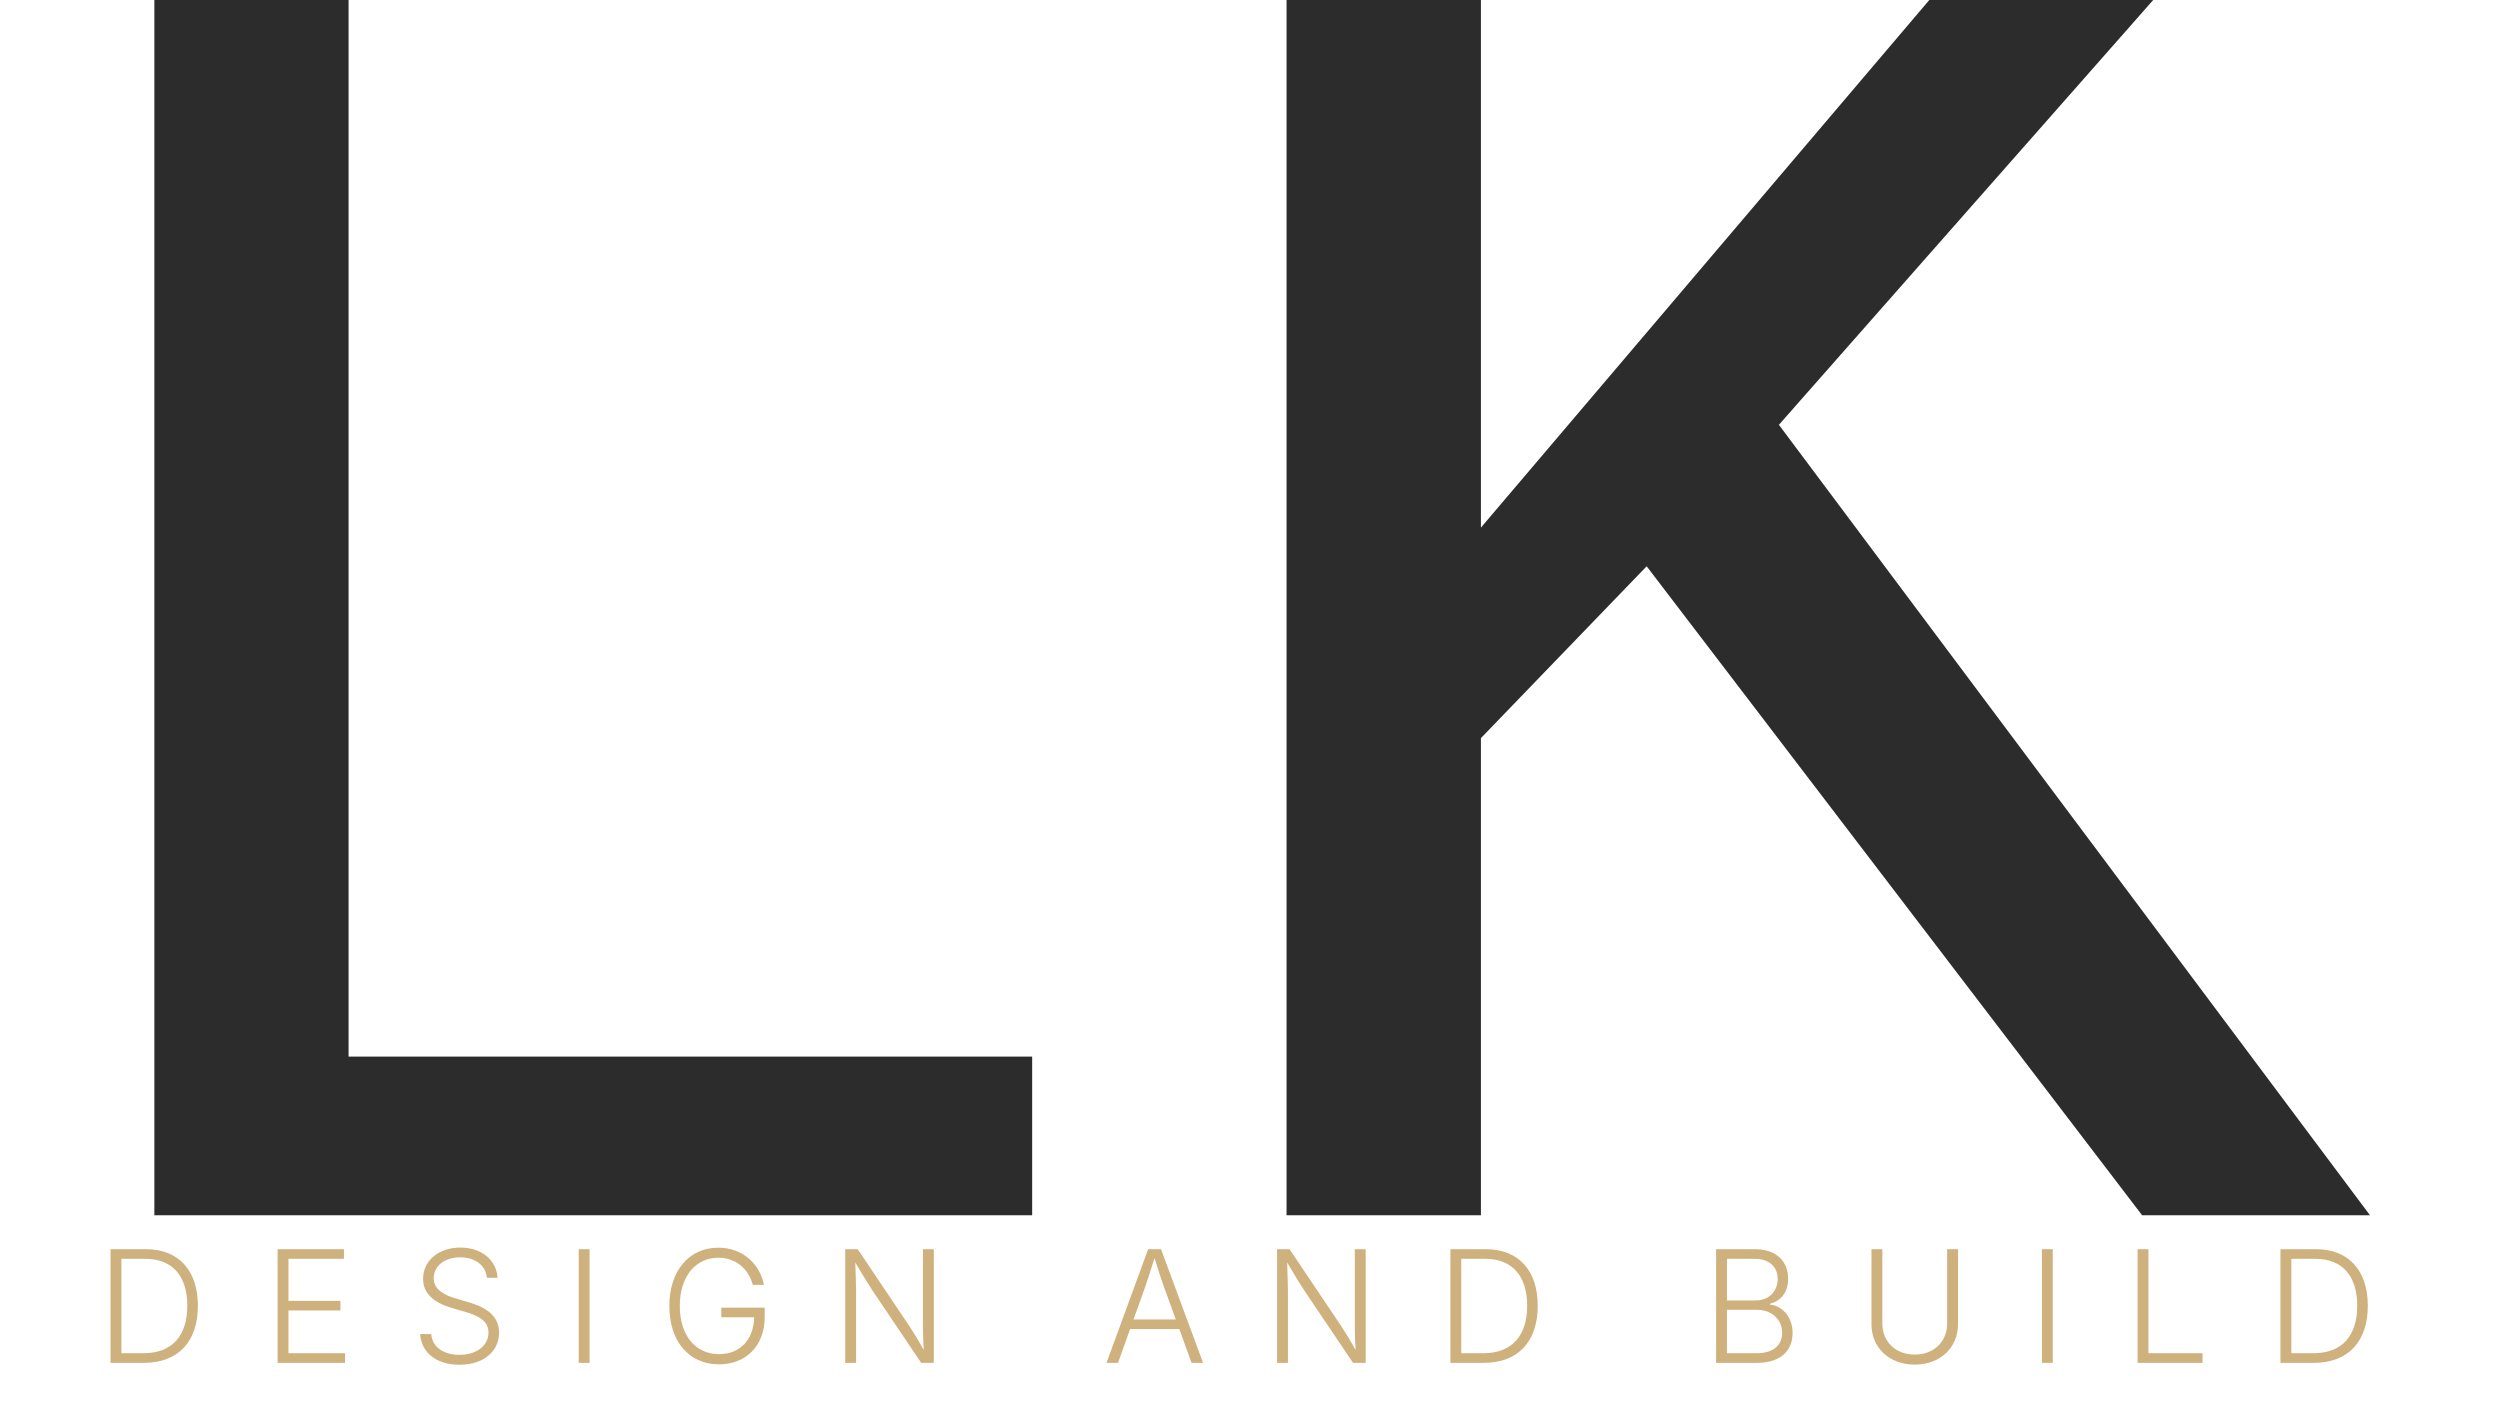
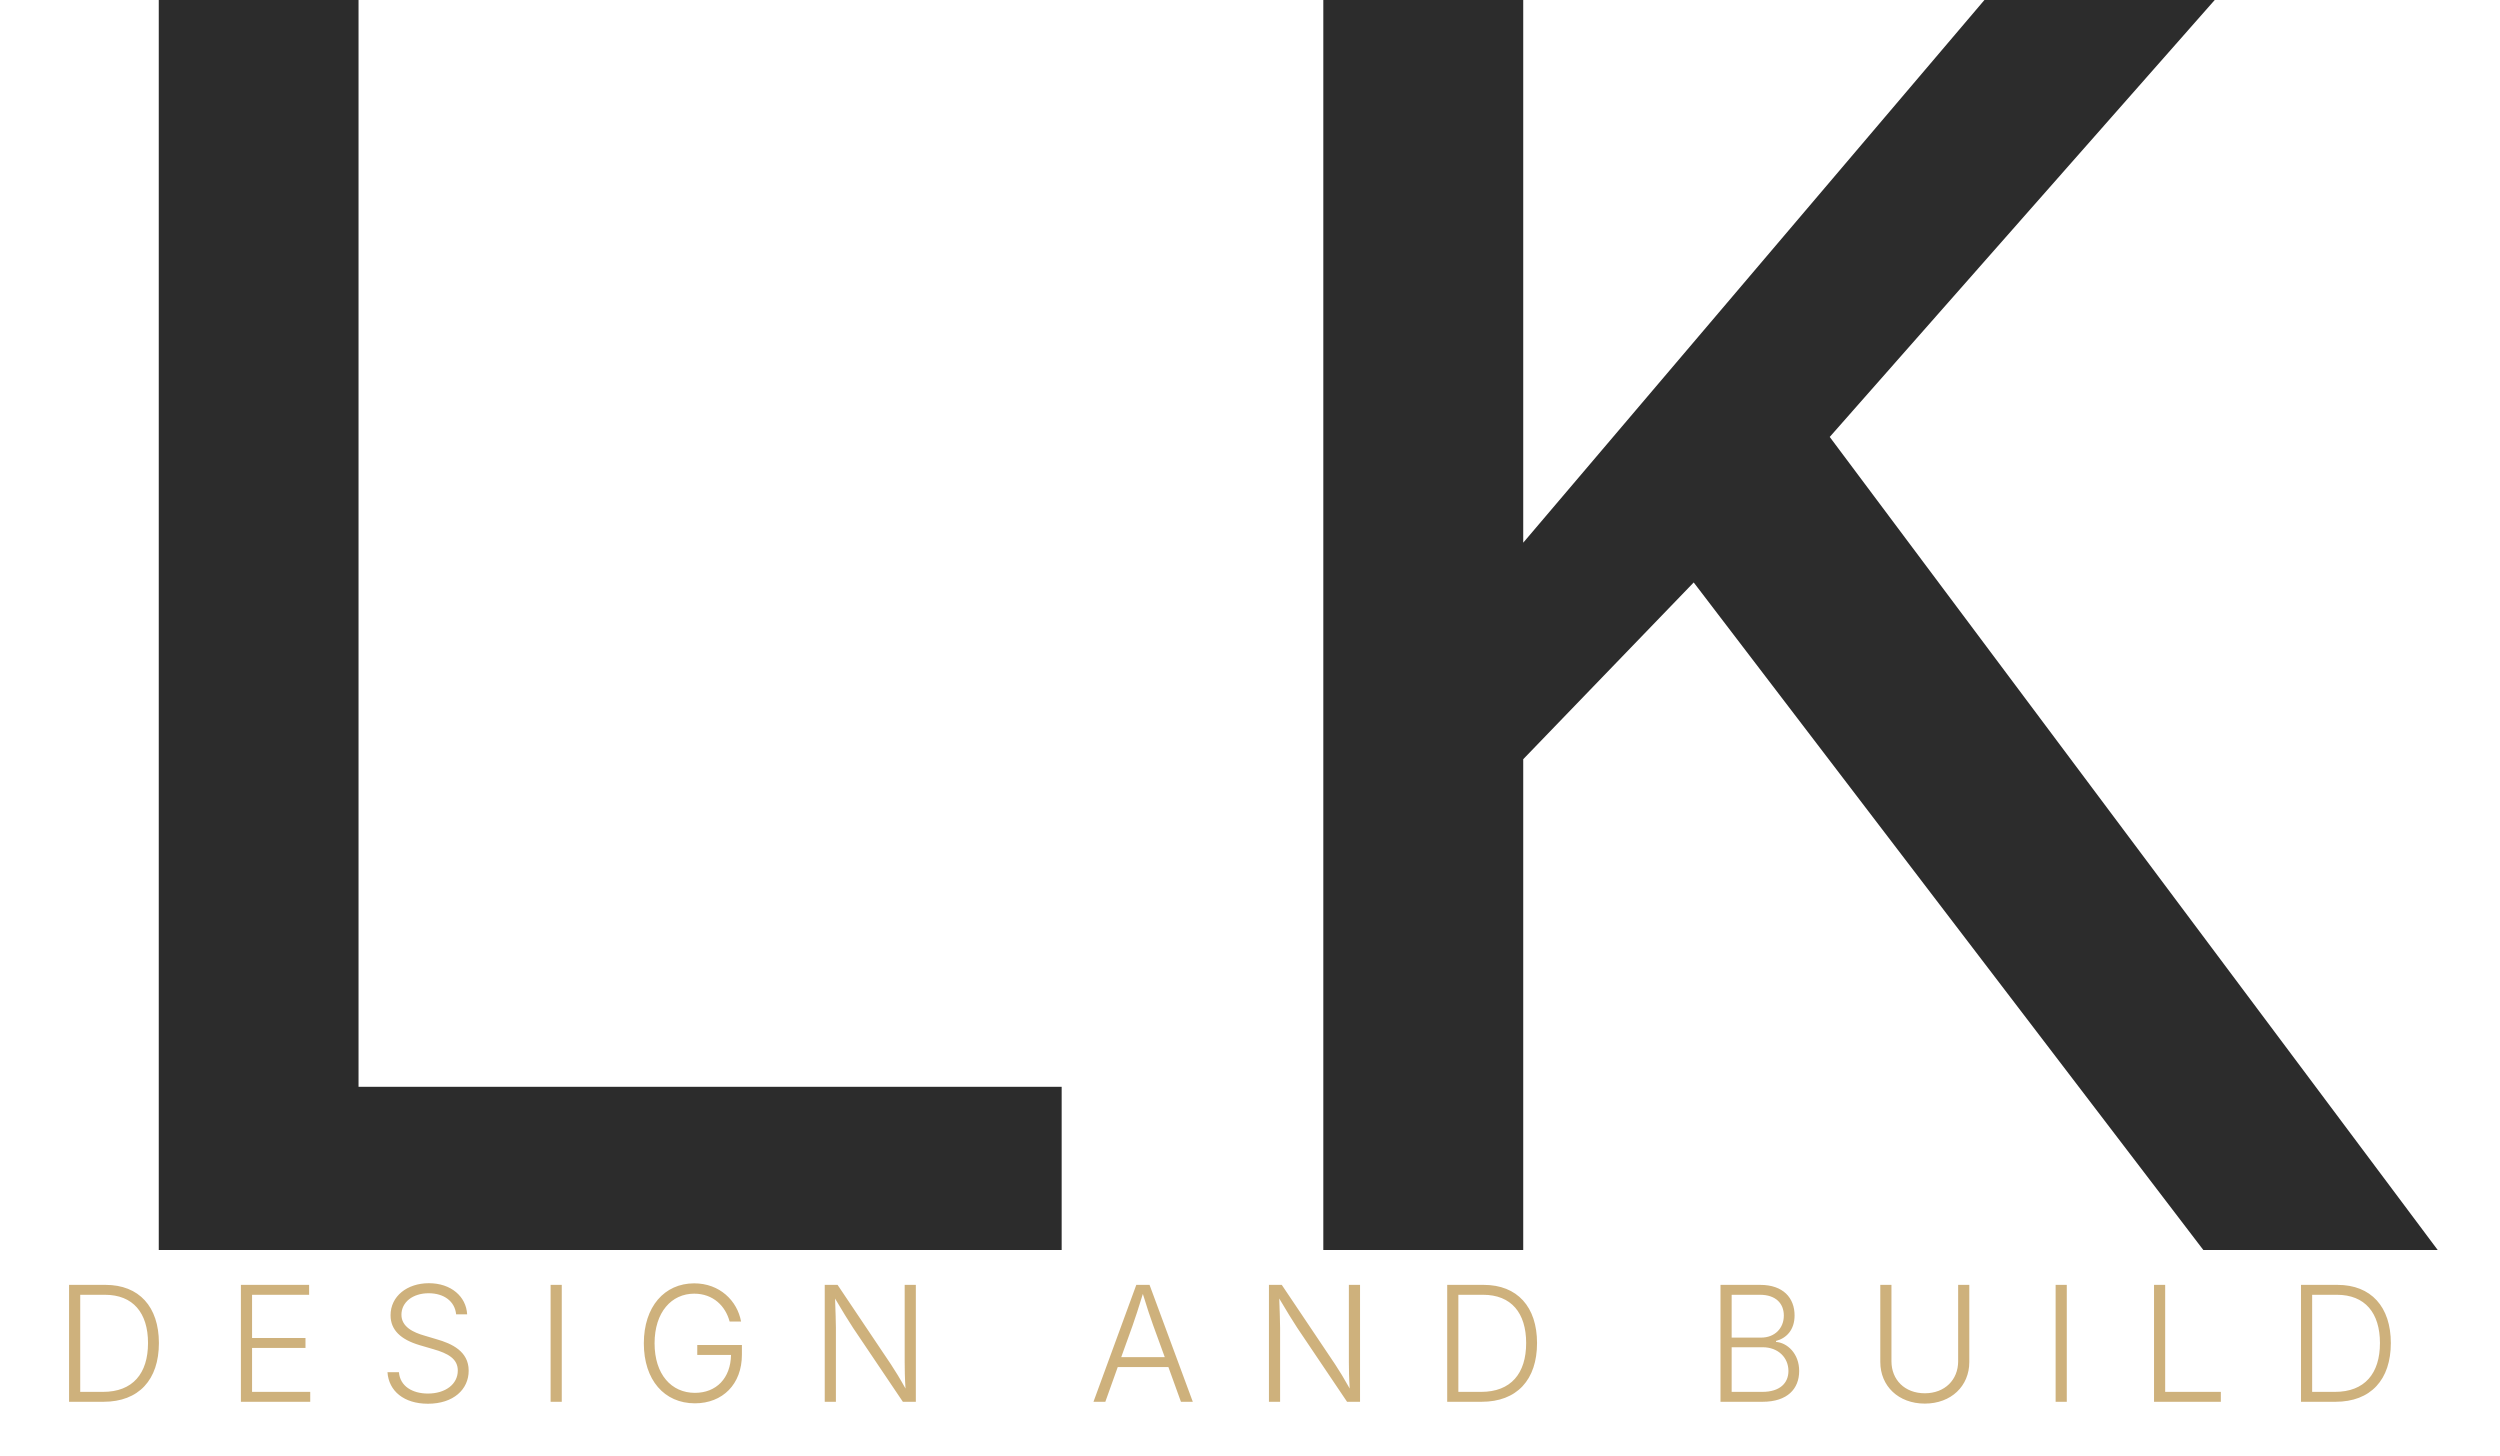
- <svg xmlns="http://www.w3.org/2000/svg" viewBox="210 210 288 163" width="576" height="326">
+ <svg xmlns="http://www.w3.org/2000/svg" viewBox="210 210 280 163" width="560" height="326">
  <text x="200" y="350" font-family="'Courier New', Courier, monospace" font-size="240" font-weight="normal" fill="#2C2C2C" letter-spacing="-0.02em">LK</text>
-   <text x="221" y="367" font-family="'Inter', 'Helvetica Neue', Arial, sans-serif" font-size="18" font-weight="300" fill="#C9A96E" fill-opacity="0.9" letter-spacing="6.3">DESIGN AND BUILD</text>
+   <text x="216" y="367" font-family="'Inter', 'Helvetica Neue', Arial, sans-serif" font-size="18" font-weight="300" fill="#C9A96E" fill-opacity="0.9" letter-spacing="6.3">DESIGN AND BUILD</text>
</svg>
